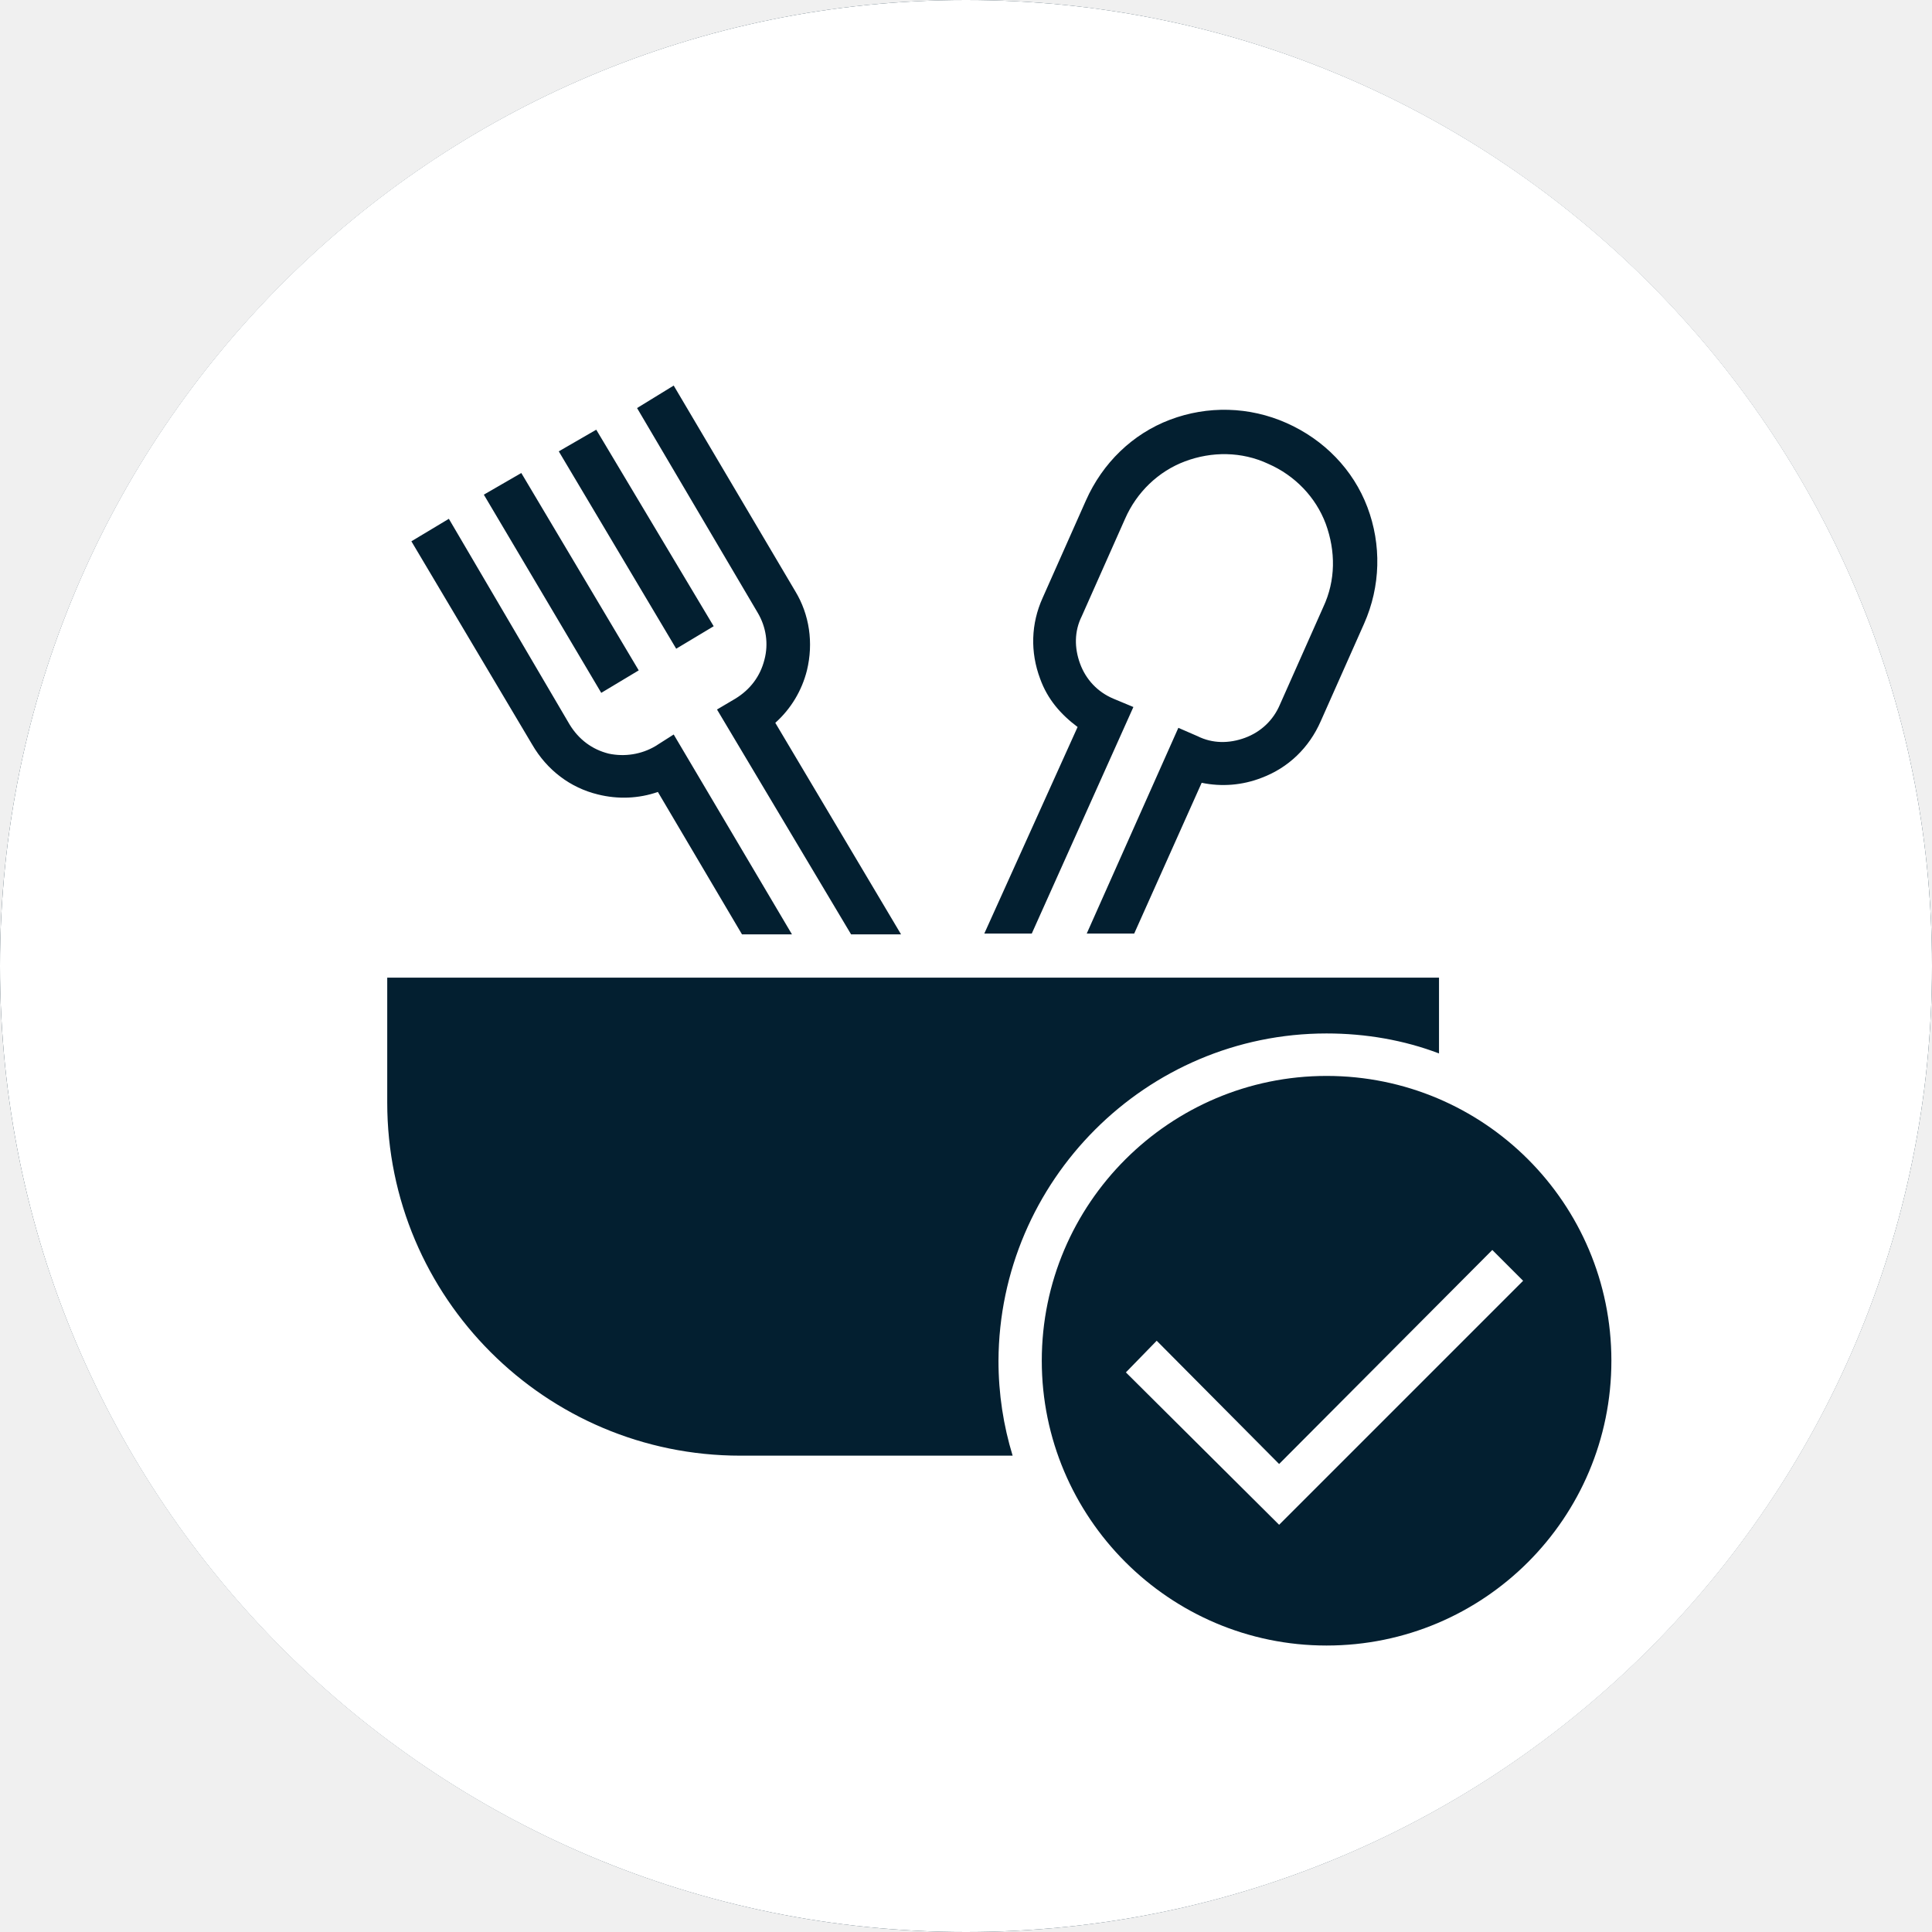
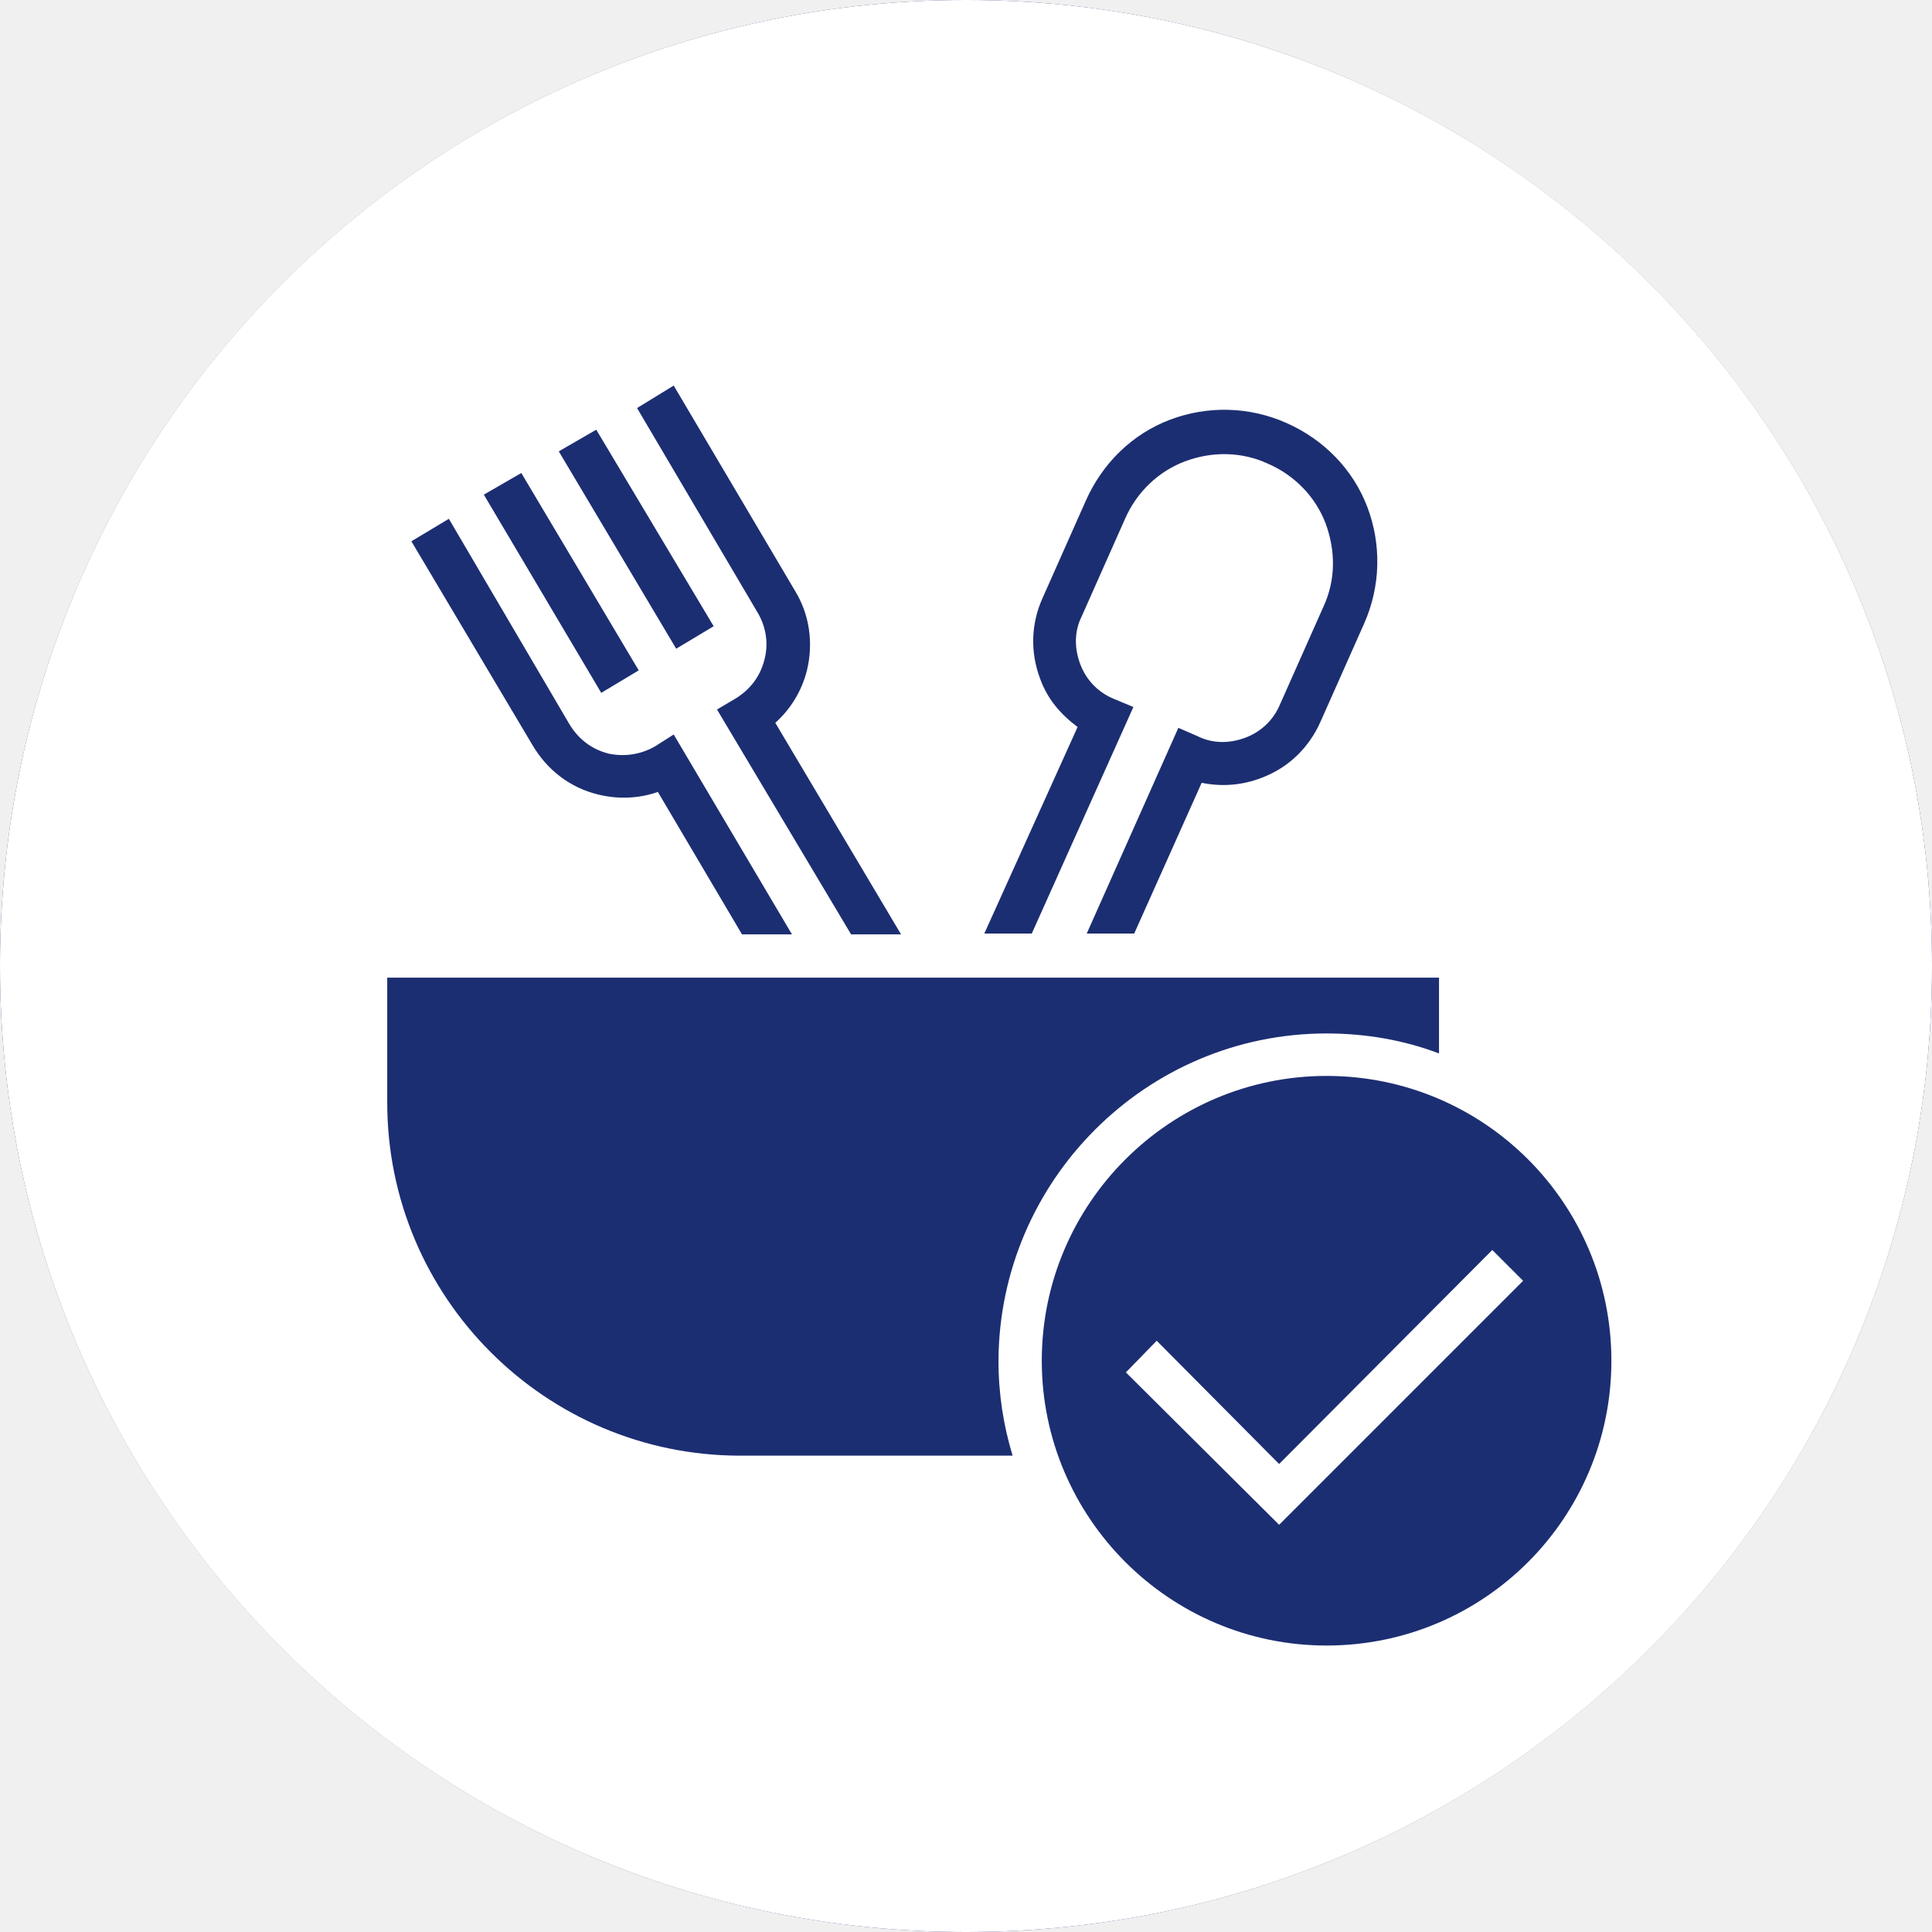
<svg xmlns="http://www.w3.org/2000/svg" version="1.1" id="Layer_1" x="0px" y="0px" viewBox="0 0 232 232" style="enable-background:new 0 0 232 232;" xml:space="preserve">
  <style type="text/css">
	.st0{fill:#ffffff;}
</style>
  <g>
-     <circle cx="116" cy="116" r="116" fill="#031F30" />
+     <circle cx="116" cy="116" r="116" fill="rgba(28, 46, 114, 1)" />
    <polygon class="st0" points="153.6,175.8 138.9,161 135.2,164.8 153.6,183.1 182.9,153.8 179.2,150.1  " />
    <path class="st0" d="M116,0C51.9,0,0,51.9,0,116s51.9,116,116,116s116-51.9,116-116S180.1,0,116,0z M124.9,81.5   c-1.2-3.2-1.1-6.6,0.3-9.7l5.2-11.7c2-4.5,5.6-8,10.1-9.7c4.5-1.7,9.5-1.6,14,0.4s8,5.6,9.7,10.1c1.7,4.5,1.6,9.5-0.4,14l-5.2,11.7   c-1.4,3.2-3.9,5.6-7.1,6.8c-2.3,0.9-4.8,1.1-7.2,0.6l-8.1,18.1h-5.7l11-24.7l2.3,1c1.8,0.9,3.8,0.9,5.7,0.2s3.4-2.1,4.2-4l5.2-11.7   c1.5-3.2,1.5-6.7,0.3-10c-1.2-3.2-3.7-5.8-6.9-7.2c-3.2-1.5-6.8-1.5-10-0.3c-3.2,1.2-5.8,3.7-7.2,6.9L129.9,74   c-0.9,1.8-0.9,3.8-0.2,5.7c0.7,1.9,2.1,3.4,4,4.2l2.4,1l-12.2,27.2h-5.7l11.2-24.8C127.4,85.8,125.8,84,124.9,81.5z M80.9,46.3   L95.5,71c1.7,2.8,2.2,6.2,1.4,9.5c-0.6,2.4-1.9,4.6-3.8,6.3l15.1,25.4h-6l-16.1-27l2.2-1.3c1.8-1.1,3-2.7,3.5-4.7   c0.5-1.9,0.2-3.9-0.8-5.6L76.5,49L80.9,46.3z M71.6,51.6l14.1,23.6l-4.5,2.7L67.1,54.2L71.6,51.6z M62.6,56.8l14.1,23.7l-4.5,2.7   L58.1,59.4L62.6,56.8z M53.9,62.3L68.4,87c1.1,1.8,2.7,3,4.7,3.5c1.9,0.4,3.9,0.1,5.6-0.9l2.2-1.4l14.2,24h-6L79,95.1   c-2.3,0.8-4.8,0.9-7.2,0.3c-3.3-0.8-6.1-2.9-7.9-6L49.4,65L53.9,62.3z M88.9,174.8c-23.4,0-42.4-19-42.4-42.4v-15h126.3v9.1   c-4.2-1.6-8.8-2.4-13.5-2.4c-21.7,0-39.3,17.7-39.4,39.3c0,4,0.6,7.8,1.7,11.4H88.9z M159.3,197.6c-18.9,0-34.2-15.4-34.2-34.2   c0-18.9,15.4-34.2,34.2-34.2c18.9,0,34.2,15.3,34.2,34.2C193.5,182.3,178.2,197.6,159.3,197.6z" />
  </g>
  <g>
-     <circle cx="393.3" cy="369.6" r="34.2" fill="#031F30" />
+     <circle cx="393.3" cy="369.6" r="34.2" fill="rgba(28, 46, 114, 1)" />
    <path class="st0" d="M393.3,335.4c-18.8,0-34.2,15.3-34.2,34.2c0,18.8,15.3,34.2,34.2,34.2c18.9,0,34.2-15.3,34.2-34.2   C427.5,350.7,412.2,335.4,393.3,335.4z M387.6,389.3l-18.4-18.4l3.7-3.7l14.7,14.7l25.6-25.6l3.7,3.7L387.6,389.3z" />
    <path class="st0" d="M393.3,330.2c4.7,0,9.3,0.8,13.5,2.4v-9.1H280.5v15c0,23.4,19,42.4,42.4,42.4h32.7c-1.1-3.6-1.7-7.4-1.7-11.4   C354,347.9,371.6,330.2,393.3,330.2z" />
    <g>
      <rect x="298.8" y="262.3" transform="matrix(0.8598 -0.5106 0.5106 0.8598 -98.7252 192.5983)" class="st0" width="5.2" height="27.6" />
      <rect x="307.8" y="257.1" transform="matrix(0.8588 -0.5123 0.5123 0.8588 -94.9378 197.2659)" class="st0" width="5.2" height="27.5" />
      <path class="st0" d="M357.9,318.3l12.2-27.2l-2.4-1c-1.9-0.8-3.3-2.3-4-4.2c-0.7-1.9-0.7-3.9,0.2-5.7l5.2-11.7    c1.4-3.2,4-5.7,7.2-6.9c3.2-1.2,6.8-1.2,10,0.3c3.2,1.4,5.7,4,6.9,7.2c1.2,3.3,1.2,6.8-0.3,10l-5.2,11.7c-0.8,1.9-2.3,3.3-4.2,4    s-3.9,0.7-5.7-0.2l-2.3-1l-11,24.7h5.7l8.1-18.1c2.4,0.5,4.9,0.3,7.2-0.6c3.2-1.2,5.7-3.6,7.1-6.8l5.2-11.7c2-4.5,2.1-9.5,0.4-14    c-1.7-4.5-5.2-8.1-9.7-10.1c-4.5-2-9.5-2.1-14-0.4c-4.5,1.7-8.1,5.2-10.1,9.7l-5.2,11.7c-1.4,3.1-1.5,6.5-0.3,9.7    c0.9,2.4,2.5,4.3,4.5,5.8l-11.2,24.8H357.9z" />
      <path class="st0" d="M325.8,285.3c-0.5,2-1.7,3.6-3.5,4.7l-2.2,1.3l16.1,27h6l-15.1-25.4c1.9-1.7,3.2-3.9,3.8-6.3    c0.8-3.3,0.3-6.7-1.4-9.5l-14.6-24.6l-4.4,2.6l14.5,24.6C326,281.4,326.3,283.4,325.8,285.3z" />
      <path class="st0" d="M305.8,301.6c2.4,0.6,4.9,0.5,7.2-0.3l10.1,17.1h6l-14.2-24l-2.2,1.4c-1.7,1-3.7,1.3-5.6,0.9    c-2-0.5-3.6-1.7-4.7-3.5l-14.5-24.7l-4.5,2.6l14.5,24.5C299.7,298.7,302.5,300.8,305.8,301.6z" />
    </g>
  </g>
</svg>
